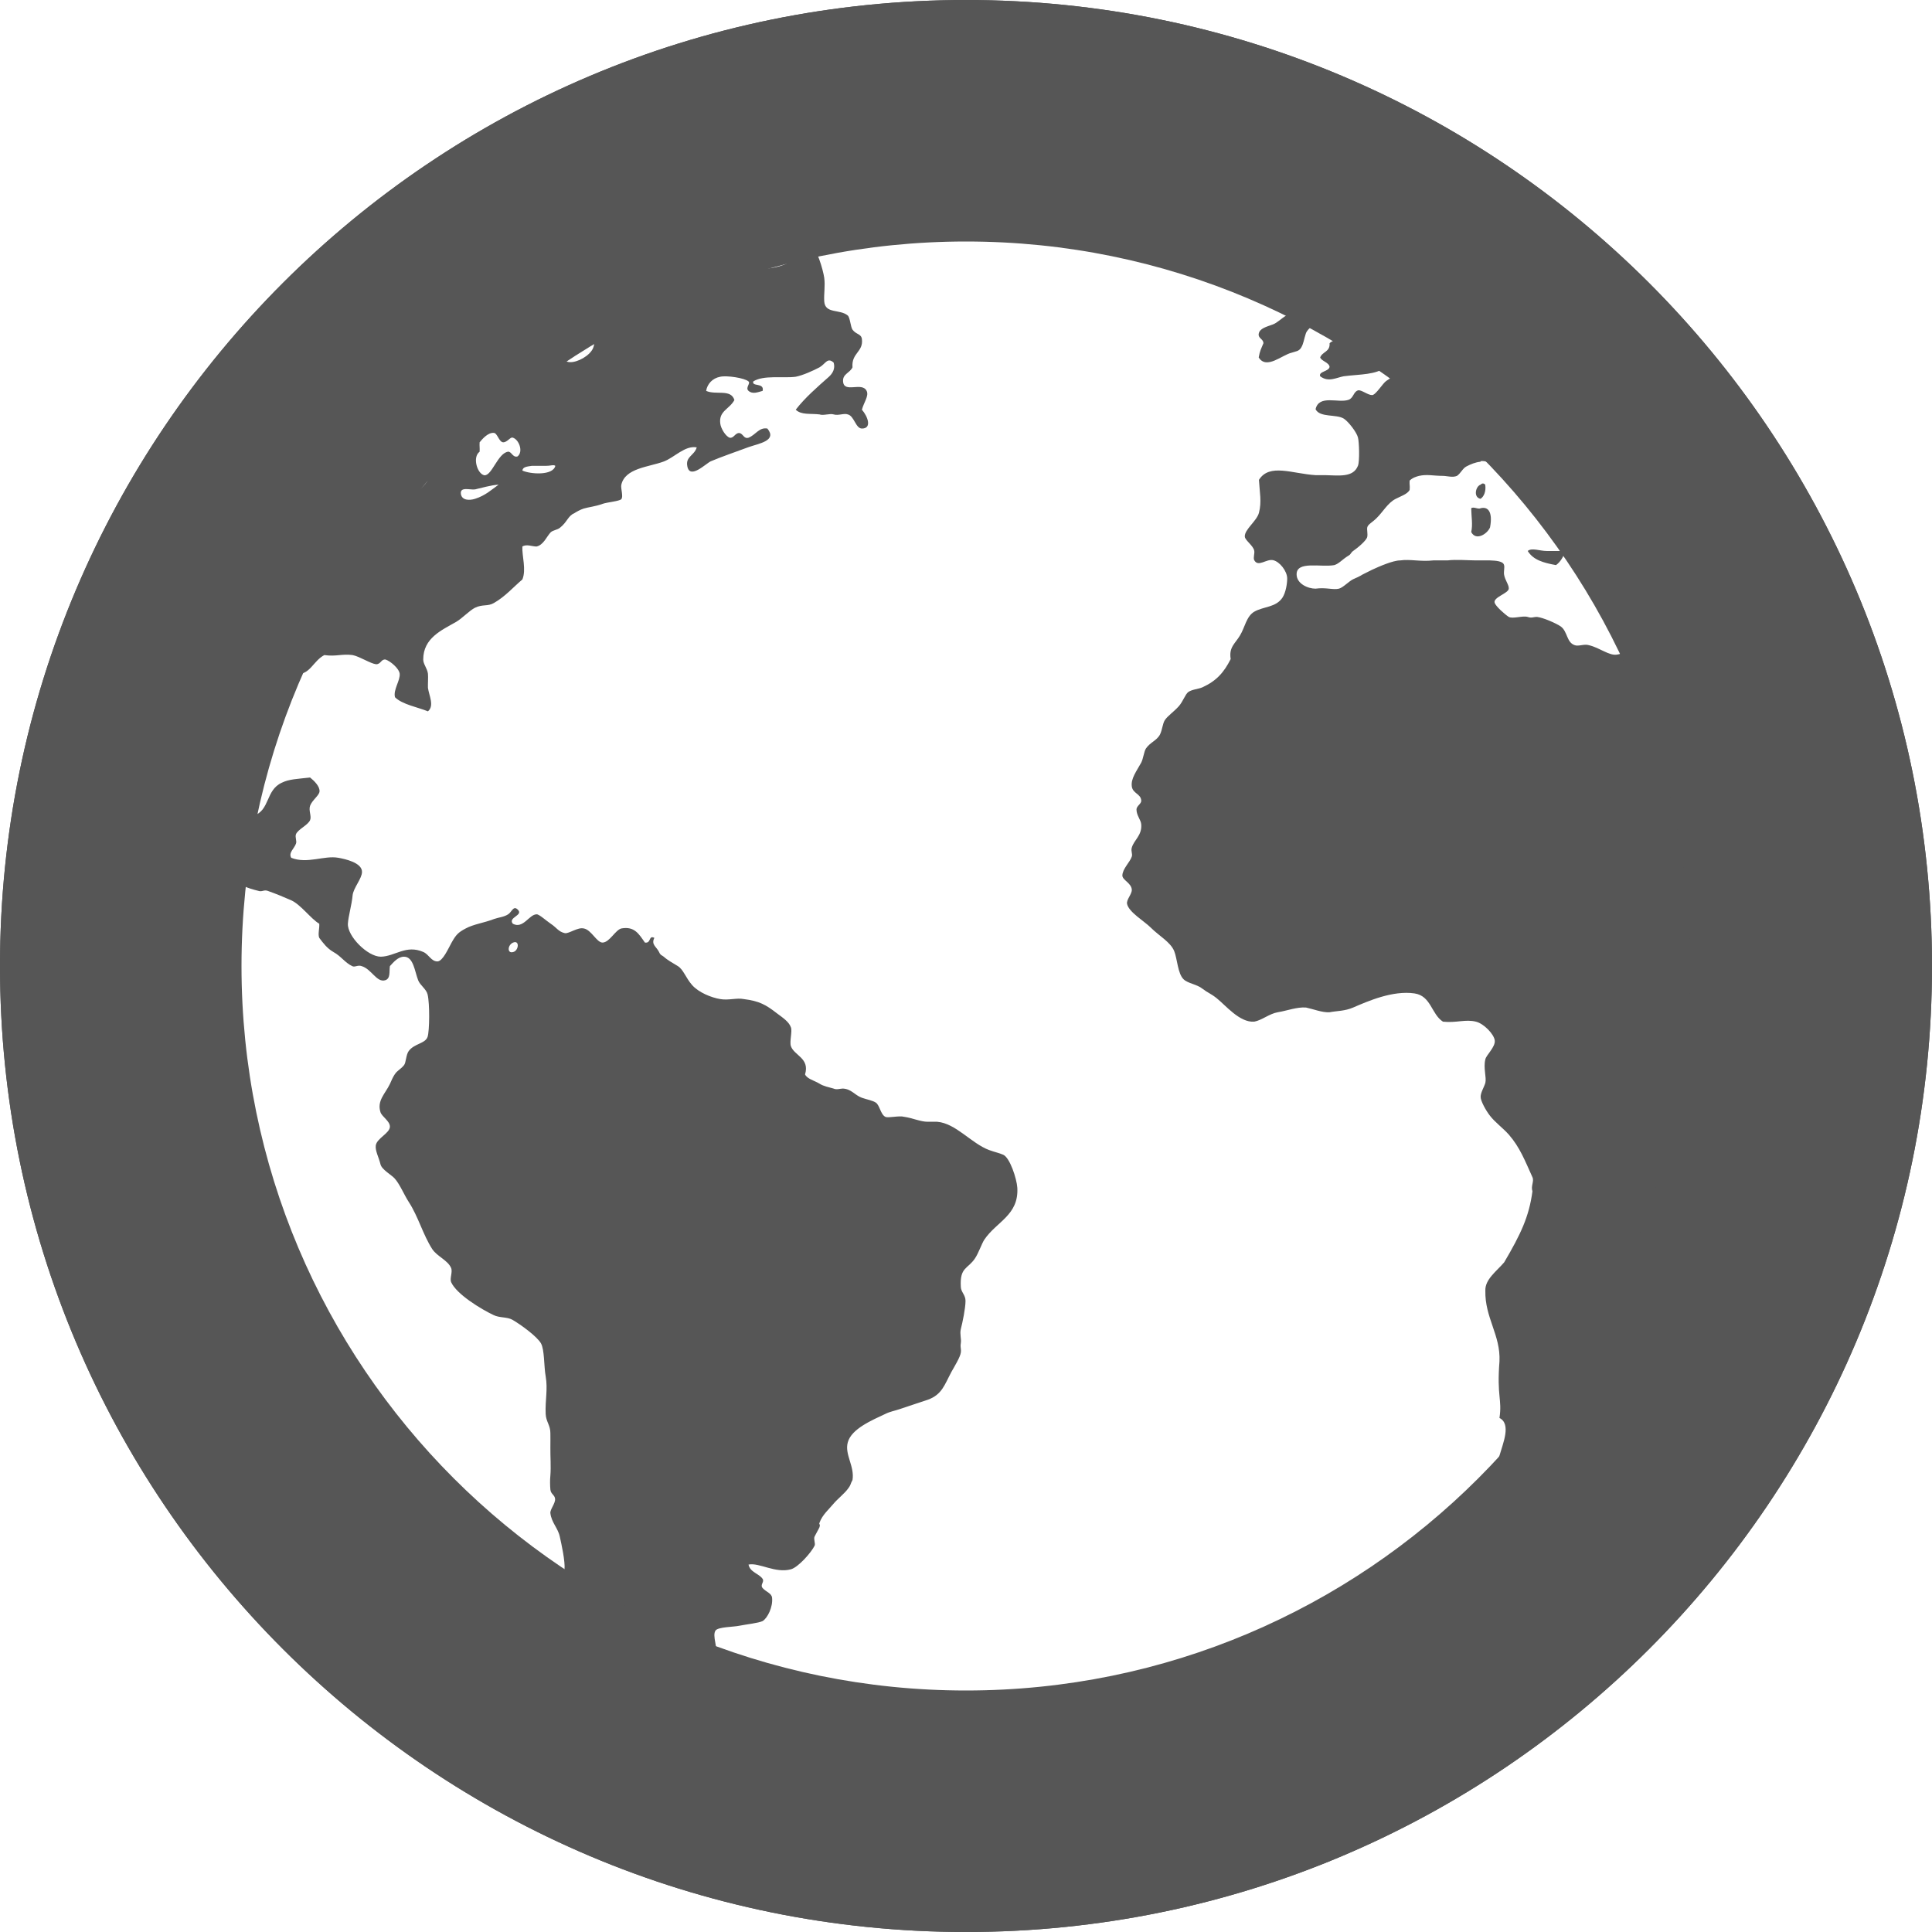
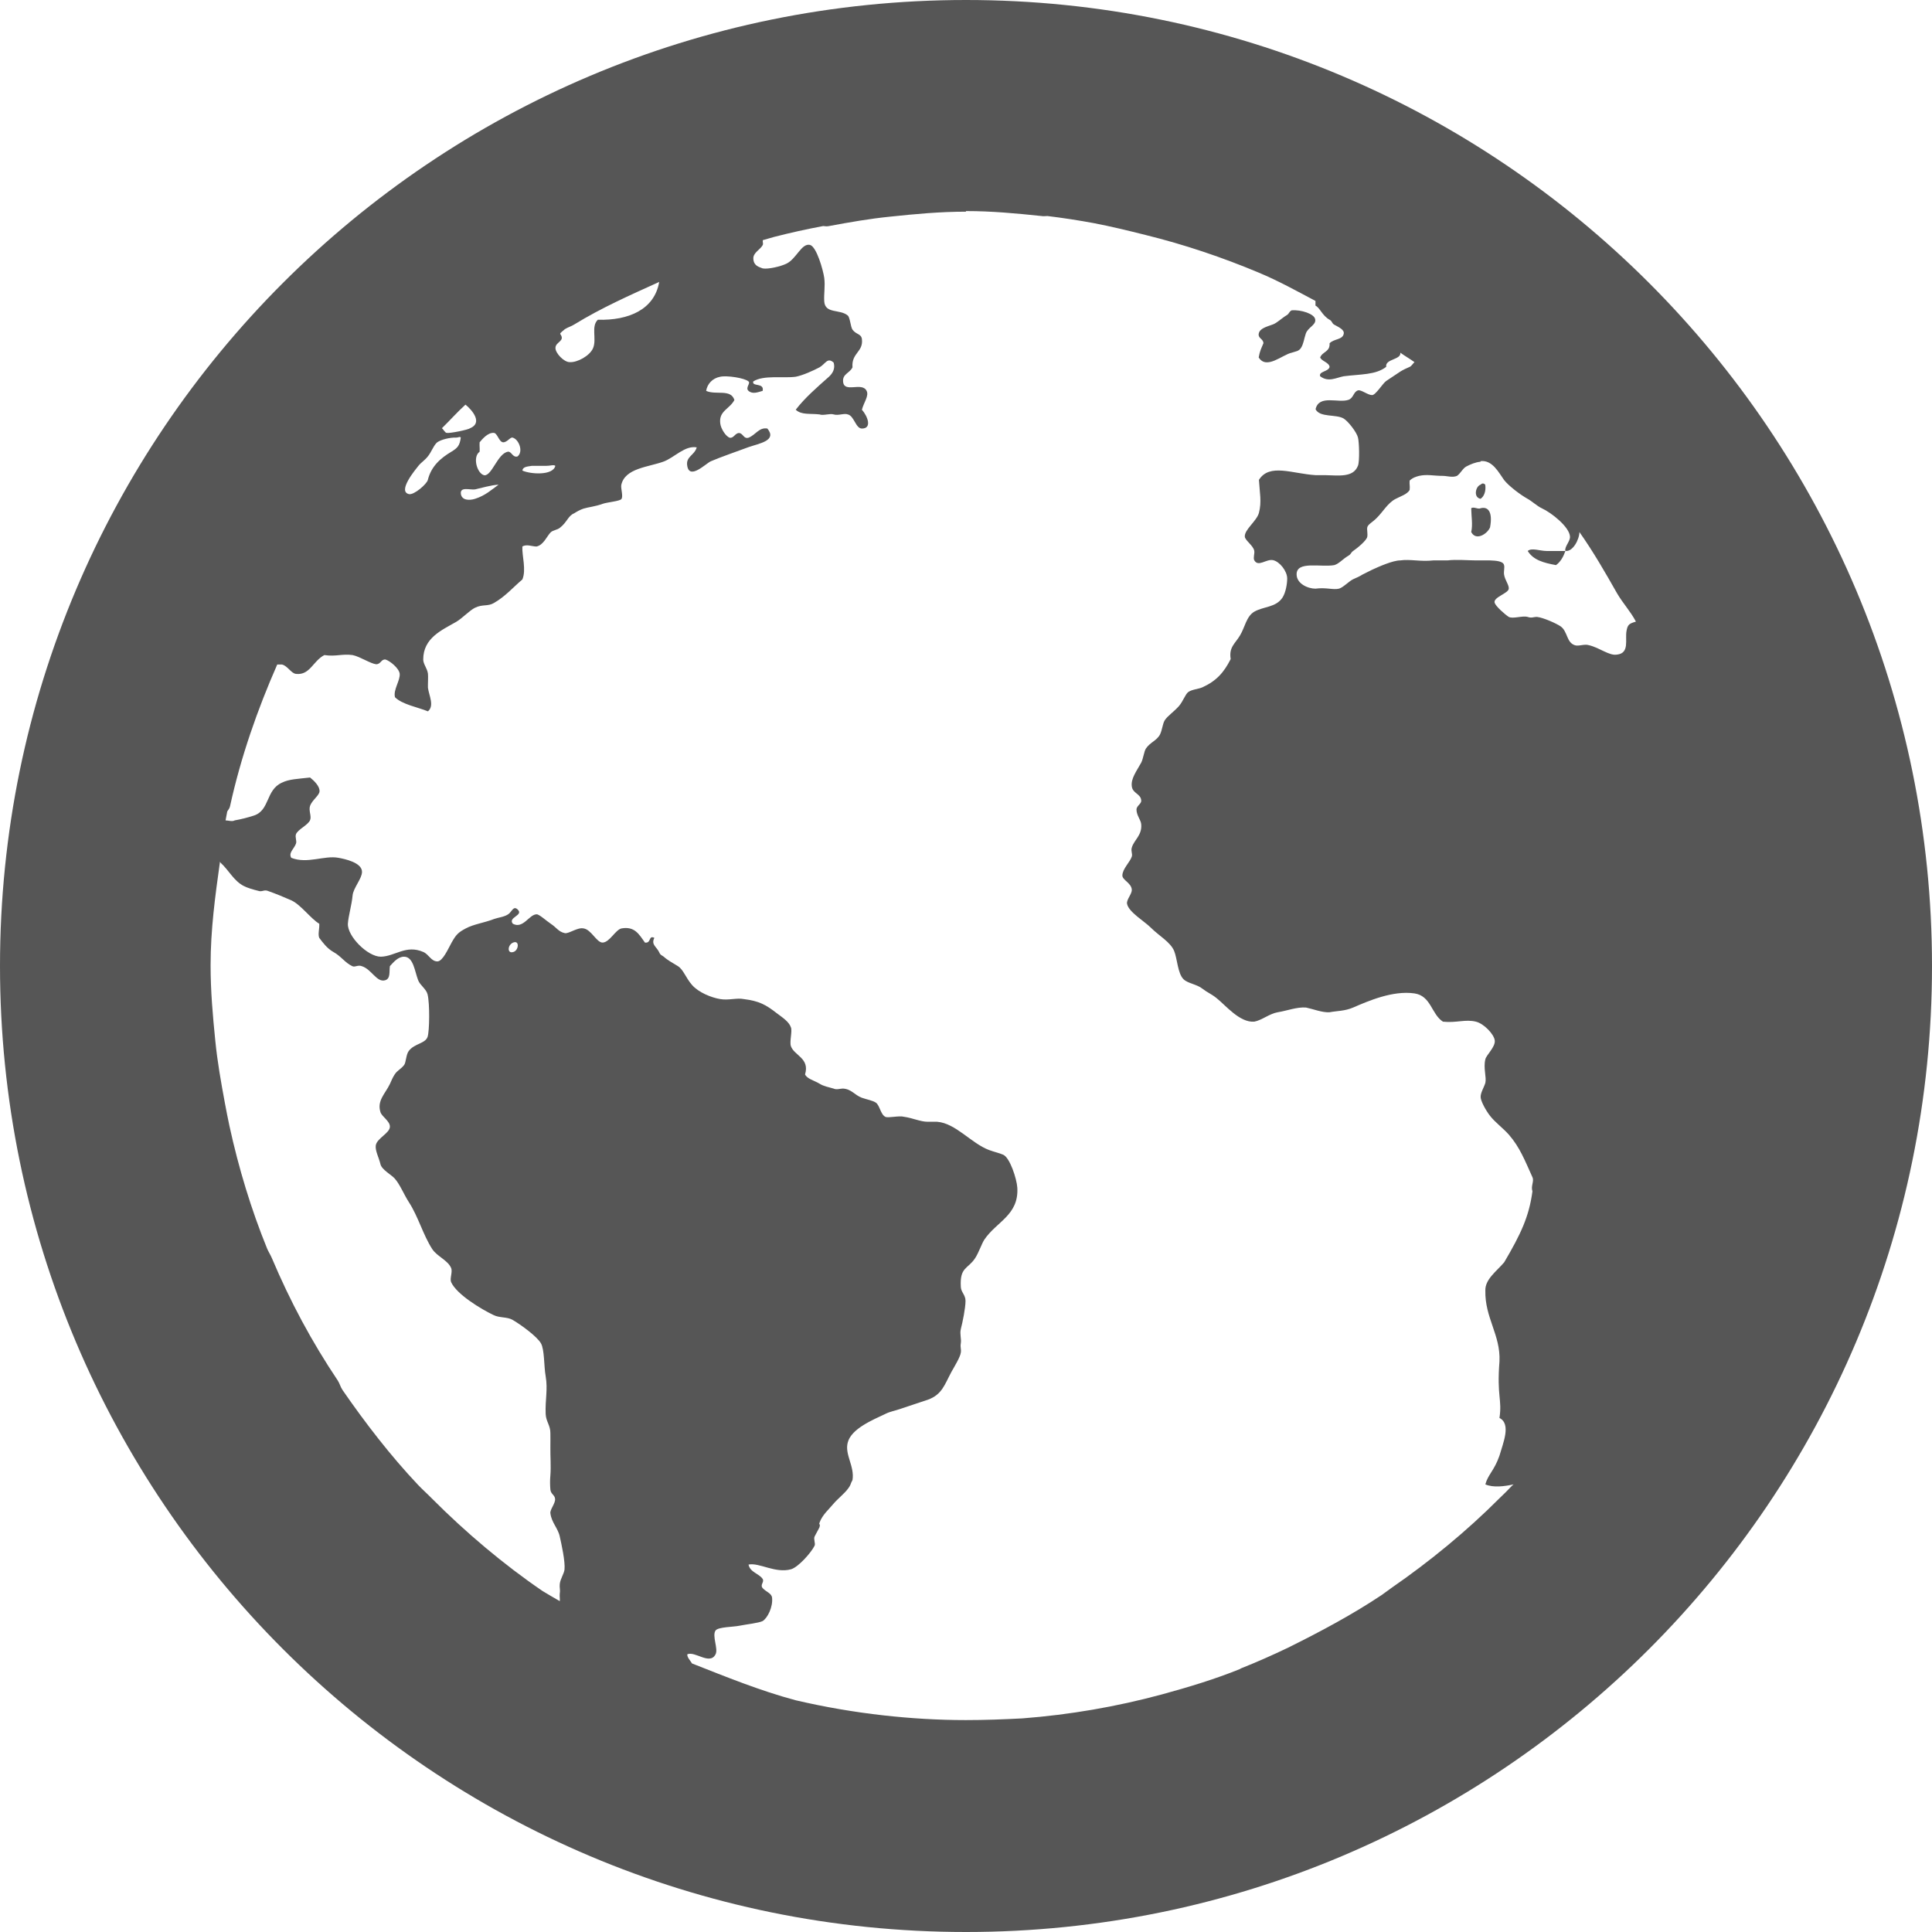
<svg xmlns="http://www.w3.org/2000/svg" width="16" height="16" version="1.1" viewBox="0 0 16 16">
  <defs>
    <style id="current-color-scheme" type="text/css">.ColorScheme-Text { color:#565656; } .ColorScheme-Highlight { color:#5294e2; }</style>
  </defs>
-   <path class="ColorScheme-Text" d="m8 0a8 8 0 0 0-8 8 8 8 0 0 0 8 8 8 8 0 0 0 8-8 8 8 0 0 0-8-8zm0 1.748c0.216 0 0.415 0.019 0.625 0.041 0.016 3e-3 0.032 8.756e-4 0.049 0a6.255 6.255 0 0 1 0.385 0.059c0.145 0.028 0.281 0.061 0.428 0.098 0.321 0.079 0.638 0.186 0.938 0.312 0.165 0.069 0.312 0.151 0.469 0.234 0 0.011 0.001 0.025 0 0.039 0.036 0.016 0.056 0.083 0.117 0.117 0.023 0.012 0.018 0.03 0.039 0.041 0.035 0.02 0.086 0.041 0.078 0.076-0.01 0.05-0.082 0.04-0.117 0.078 5e-3 0.072-0.059 0.068-0.078 0.117 0.011 0.031 0.073 0.041 0.078 0.078-0.006 0.04-0.093 0.037-0.078 0.078 0.068 0.052 0.132 0.012 0.195 0 0.14-0.018 0.265-0.01 0.352-0.078-0.011-0.067 0.125-0.057 0.117-0.117 0.036 0.026 0.081 0.052 0.117 0.078-0.014 0.013-0.024 0.032-0.039 0.039-0.028 0.012-0.054 0.024-0.078 0.039-0.035 0.023-0.077 0.052-0.117 0.078-0.029 0.02-0.087 0.117-0.117 0.117-0.036 0-0.091-0.047-0.117-0.039-0.038 0.012-0.036 0.063-0.078 0.078-0.083 0.03-0.245-0.046-0.273 0.078 0.035 0.071 0.172 0.039 0.234 0.078 0.039 0.025 0.107 0.114 0.117 0.156 0.01 0.035 0.015 0.197 0 0.234-0.039 0.1-0.158 0.08-0.273 0.078h-0.078c-0.193-0.012-0.382-0.1-0.469 0.039 0.006 0.106 0.024 0.181 0 0.273-0.018 0.068-0.121 0.139-0.117 0.197 0.001 0.03 0.071 0.075 0.078 0.117 0.005 0.023-0.01 0.057 0 0.078 0.033 0.061 0.099-0.012 0.156 0 0.055 0.012 0.117 0.091 0.117 0.152 0 0.044-0.012 0.116-0.039 0.158-0.055 0.083-0.156 0.072-0.234 0.117-0.065 0.038-0.078 0.131-0.117 0.195-0.041 0.07-0.094 0.097-0.078 0.197-0.056 0.111-0.118 0.181-0.234 0.234-0.034 0.015-0.086 0.017-0.117 0.039-0.025 0.018-0.043 0.077-0.078 0.117-0.044 0.049-0.093 0.08-0.117 0.117-0.018 0.029-0.02 0.077-0.039 0.117-0.027 0.052-0.082 0.065-0.117 0.117-0.016 0.025-0.022 0.084-0.039 0.117-0.04 0.072-0.086 0.132-0.078 0.195 0.006 0.06 0.074 0.062 0.078 0.117 0.004 0.03-0.04 0.044-0.039 0.078 0.001 0.048 0.035 0.082 0.039 0.119 0.009 0.093-0.061 0.132-0.078 0.195-0.009 0.03 0.008 0.05 0 0.074-0.015 0.046-0.077 0.101-0.078 0.156-0.001 0.038 0.074 0.062 0.078 0.117 0.003 0.037-0.047 0.084-0.039 0.119 0.014 0.068 0.143 0.143 0.195 0.195 0.071 0.071 0.164 0.12 0.195 0.195 0.026 0.064 0.029 0.187 0.078 0.234 0.036 0.035 0.11 0.041 0.156 0.078 0.044 0.034 0.071 0.041 0.117 0.078 0.076 0.06 0.191 0.204 0.312 0.195 0.064-0.012 0.125-0.066 0.195-0.078 0.075-0.012 0.159-0.045 0.234-0.039 0.058 0.012 0.135 0.043 0.195 0.039 0.063-0.012 0.125-0.009 0.195-0.039 0.125-0.054 0.328-0.143 0.508-0.117 0.138 0.02 0.14 0.173 0.236 0.234 0.11 0.012 0.186-0.022 0.273 0 0.066 0.016 0.15 0.104 0.156 0.156 0.006 0.054-0.072 0.122-0.078 0.156-0.018 0.072 0.011 0.149 0 0.195-0.011 0.037-0.04 0.081-0.039 0.117 0 0.033 0.044 0.113 0.078 0.156 0.041 0.053 0.106 0.1 0.156 0.156 0.091 0.105 0.132 0.213 0.195 0.352 0.016 0.035-0.015 0.072 0 0.117-0.028 0.21-0.097 0.355-0.234 0.588-0.064 0.075-0.159 0.141-0.156 0.234-5e-3 0.225 0.127 0.368 0.117 0.586-0.023 0.293 0.023 0.312 0 0.469 0.099 0.05 0.029 0.209 0 0.312-0.043 0.124-0.095 0.156-0.117 0.238 0.066 0.029 0.161 0.016 0.234 0a6.255 6.255 0 0 1-0.012 0.01c-0.034 0.036-0.07 0.072-0.105 0.105-0.268 0.269-0.577 0.523-0.891 0.74a6.255 6.255 0 0 1-0.084 0.061c-0.246 0.164-0.509 0.304-0.775 0.436a6.255 6.255 0 0 1-0.391 0.172 6.255 6.255 0 0 1-0.01 0.006c-0.208 0.084-0.424 0.149-0.643 0.209a6.255 6.255 0 0 1-1.158 0.199c-0.155 0.008-0.308 0.014-0.467 0.014-0.231 0-0.458-0.014-0.682-0.039a6.255 6.255 0 0 1-0.727-0.125c-0.296-0.079-0.579-0.195-0.859-0.305-0.012-0.021-0.042-0.051-0.039-0.076 0.065-0.028 0.187 0.093 0.234 0 0.024-0.045-0.031-0.153 0-0.197 0.022-0.03 0.149-0.029 0.195-0.039 0.066-0.013 0.158-0.022 0.195-0.039 0.041-0.026 0.086-0.117 0.078-0.193-0.004-0.038-0.049-0.048-0.078-0.08-0.024-0.028 0.016-0.05 0-0.076-0.03-0.045-0.105-0.055-0.117-0.119 0.09-0.018 0.221 0.075 0.352 0.039 0.061-0.018 0.167-0.138 0.195-0.195 0.009-0.018-0.01-0.054 0-0.076 0.011-0.023 0.037-0.067 0.041-0.078 0.009-0.034-0.008-0.015 0-0.037 0.023-0.065 0.08-0.113 0.117-0.158 0.029-0.035 0.091-0.085 0.117-0.121 0.03-0.039 0.019-0.039 0.039-0.074 0.019-0.114-0.067-0.212-0.039-0.312 0.03-0.113 0.204-0.185 0.312-0.236 0.037-0.019 0.086-0.028 0.117-0.039 0.075-0.026 0.164-0.054 0.234-0.078 0.118-0.043 0.138-0.124 0.195-0.23 0.028-0.05 0.073-0.123 0.078-0.16 0.005-0.033-0.006-0.039 0-0.078 0.006-0.036-0.01-0.075 0-0.117 0.014-0.053 0.039-0.174 0.039-0.234 0-0.05-0.038-0.072-0.039-0.117-0.009-0.163 0.057-0.145 0.117-0.234 0.03-0.044 0.057-0.125 0.078-0.156 0.101-0.15 0.286-0.202 0.273-0.43-0.005-0.075-0.062-0.25-0.117-0.273-0.031-0.014-0.071-0.022-0.117-0.039-0.147-0.055-0.276-0.222-0.43-0.234h-0.078c-0.06 0-0.128-0.032-0.195-0.041-0.043-0.012-0.131 0.012-0.156 0-0.039-0.019-0.047-0.096-0.078-0.117-0.025-0.018-0.078-0.027-0.117-0.041-0.061-0.023-0.085-0.072-0.156-0.076-0.023 0-0.053 0.012-0.078 0-0.039-0.012-0.081-0.018-0.117-0.041-0.045-0.027-0.1-0.038-0.119-0.076 0.041-0.135-0.09-0.156-0.117-0.234-0.013-0.037 0.013-0.124 0-0.156-0.016-0.046-0.066-0.079-0.117-0.117-0.09-0.07-0.145-0.101-0.273-0.117-0.057-0.012-0.127 0.012-0.195 0-0.073-0.012-0.179-0.054-0.234-0.117-0.053-0.061-0.071-0.127-0.117-0.156-0.044-0.027-0.087-0.05-0.117-0.078-0.014-0.012-0.027-0.01-0.039-0.039-0.023-0.046-0.067-0.061-0.039-0.117-0.05-0.025-0.024 0.047-0.078 0.039-0.049-0.069-0.085-0.137-0.195-0.117-0.05 0.012-0.098 0.116-0.156 0.117-0.049 0-0.093-0.107-0.156-0.117-0.049-0.012-0.123 0.045-0.156 0.039-0.054-0.012-0.068-0.046-0.117-0.078-0.036-0.024-0.097-0.08-0.117-0.078-0.062 0-0.111 0.124-0.197 0.078-0.043-0.054 0.091-0.068 0.041-0.117-0.037-0.037-0.05 0.021-0.08 0.039-0.035 0.023-0.078 0.025-0.117 0.039-0.086 0.033-0.167 0.042-0.234 0.078-0.063 0.033-0.081 0.053-0.117 0.117-0.029 0.052-0.073 0.154-0.117 0.156-0.053 0-0.07-0.057-0.117-0.078-0.144-0.063-0.233 0.036-0.352 0.039-0.11 0-0.278-0.17-0.273-0.273 0.004-0.064 0.032-0.156 0.039-0.234 0.006-0.063 0.077-0.138 0.078-0.195 0.001-0.078-0.145-0.108-0.195-0.117-0.118-0.022-0.257 0.053-0.391 0-0.025-0.042 0.024-0.075 0.039-0.117 0.009-0.023-0.009-0.052 0-0.078 0.015-0.04 0.099-0.075 0.117-0.117 0.014-0.033-0.014-0.078 0-0.119 0.016-0.045 0.074-0.084 0.078-0.117 0.005-0.042-0.044-0.09-0.078-0.117-0.104 0.012-0.174 0.013-0.234 0.043-0.135 0.061-0.098 0.231-0.234 0.273-0.046 0.015-0.104 0.03-0.156 0.039-0.022 0.012-0.051 7.506e-4 -0.076 0a6.255 6.255 0 0 1 0.014-0.074c0.009-0.014 0.02-0.027 0.023-0.043 0.089-0.407 0.227-0.801 0.391-1.174h0.039c0.048 0.012 0.076 0.074 0.117 0.078 0.115 0.012 0.139-0.106 0.234-0.156 0.098 0.014 0.146-0.012 0.234 0 0.06 0.012 0.148 0.071 0.195 0.076 0.04 0 0.041-0.044 0.078-0.039 0.038 0.012 0.111 0.072 0.117 0.117 0.006 0.056-0.055 0.133-0.039 0.195 0.059 0.06 0.19 0.083 0.273 0.117 0.055-0.046 0.009-0.13 0-0.195-0.001-0.029 0.003-0.091 0-0.117-0.006-0.045-0.039-0.079-0.039-0.117 0-0.179 0.153-0.243 0.273-0.312 0.051-0.03 0.111-0.095 0.156-0.117 0.064-0.031 0.104-0.009 0.156-0.039 0.095-0.054 0.163-0.134 0.236-0.195 0.034-0.082-0.004-0.194 0-0.273 0.034-0.022 0.081 0 0.117 0 0.058-0.012 0.085-0.084 0.117-0.117 0.019-0.019 0.056-0.02 0.078-0.039 0.058-0.045 0.067-0.099 0.117-0.119 0.018-0.012 0.05-0.03 0.078-0.039 0.038-0.012 0.096-0.017 0.156-0.039 0.039-0.014 0.141-0.022 0.156-0.039 0.019-0.019-0.005-0.088 0-0.117 0.03-0.141 0.225-0.148 0.352-0.195 0.088-0.033 0.176-0.135 0.273-0.117-0.019 0.068-0.094 0.075-0.078 0.156 0.021 0.114 0.155-0.024 0.195-0.041 0.076-0.033 0.212-0.08 0.312-0.117 0.088-0.031 0.239-0.053 0.156-0.154-0.069-0.012-0.096 0.052-0.156 0.076-0.041 0.012-0.043-0.035-0.078-0.039-0.034 0-0.044 0.045-0.078 0.039-0.034-0.012-0.073-0.076-0.078-0.117-0.014-0.105 0.075-0.118 0.117-0.195-0.029-0.095-0.154-0.039-0.234-0.076 0.009-0.056 0.051-0.105 0.117-0.117 0.054-0.012 0.202 0.01 0.234 0.039 0.019 0.016-0.029 0.052 0 0.078 0.033 0.029 0.075 0.012 0.117 0 0.015-0.071-0.091-0.032-0.078-0.078 0.085-0.055 0.248-0.025 0.352-0.039 0.06-0.012 0.144-0.05 0.197-0.078 0.05-0.029 0.065-0.086 0.117-0.039 0.015 0.052-0.01 0.09-0.039 0.117-0.096 0.085-0.2 0.175-0.275 0.273 0.046 0.045 0.12 0.03 0.197 0.039 0.03 0.012 0.086-0.01 0.117 0 0.038 0.012 0.087-0.012 0.117 0 0.053 0.012 0.065 0.117 0.117 0.117 0.085 0 0.049-0.1 0-0.156 0.015-0.059 0.06-0.115 0.039-0.156-0.039-0.078-0.188 0.023-0.195-0.078-0.005-0.063 0.056-0.069 0.078-0.117-0.01-0.12 0.091-0.126 0.078-0.234-0.006-0.045-0.047-0.036-0.078-0.078-0.016-0.023-0.02-0.1-0.039-0.117-0.065-0.055-0.188-0.012-0.195-0.117-0.004-0.063 0.009-0.128 0-0.195-0.009-0.064-0.064-0.261-0.119-0.273-0.07-0.015-0.112 0.117-0.195 0.156-0.045 0.022-0.149 0.047-0.195 0.039-0.03-0.012-0.074-0.02-0.078-0.078-5e-3 -0.053 0.059-0.077 0.078-0.117 5e-3 -0.01-0.002-0.025 0-0.039 0.031-0.009 0.063-0.018 0.094-0.027a6.255 6.255 0 0 1 0.406-0.09c0.017 0.002 0.033 0.004 0.049 0 0.167-0.031 0.336-0.061 0.508-0.078 0.208-0.022 0.411-0.041 0.625-0.041zm-2.541 0.588c-0.04 0.228-0.253 0.319-0.508 0.312-0.058 0.055-0.008 0.158-0.039 0.234-0.026 0.064-0.132 0.122-0.195 0.117-0.046 0-0.117-0.073-0.117-0.117 0-0.053 0.085-0.055 0.039-0.117 0.002-0.012 0.026-0.026 0.039-0.039 0.025-0.016 0.053-0.023 0.078-0.039 0.227-0.139 0.458-0.241 0.703-0.352zm5.238 0.234c-0.023 0.012-0.019 0.026-0.039 0.039-0.048 0.029-0.081 0.065-0.117 0.078-0.051 0.019-0.11 0.032-0.117 0.078-0.006 0.038 0.04 0.042 0.039 0.078-0.019 0.046-0.029 0.061-0.039 0.117 0.064 0.104 0.195-0.022 0.273-0.039 0.035-0.012 0.059-0.011 0.078-0.041 0.021-0.034 0.023-0.069 0.039-0.117 0.018-0.053 0.086-0.071 0.078-0.117-0.004-0.046-0.118-0.083-0.195-0.076zm-6.842 0.781c0.059 0.048 0.143 0.151 0.039 0.195-0.013 0.012-0.165 0.044-0.195 0.039-0.012 0-0.028-0.03-0.039-0.039 0.065-0.063 0.128-0.135 0.195-0.195zm0.234 0.234c0.03 0 0.043 0.076 0.078 0.078 0.034 0 0.058-0.044 0.078-0.039 0.053 0.014 0.091 0.117 0.041 0.156-0.041 0.012-0.05-0.044-0.08-0.039-0.085 0.015-0.132 0.2-0.195 0.195-0.06-0.012-0.1-0.152-0.039-0.195 0.002-0.038-0.002-0.04 0-0.078 0.019-0.023 0.067-0.082 0.117-0.078zm-0.289 0.035c0.007-0.002 0.012-0.002 0.016 0.004-0.009 0.067-0.027 0.086-0.078 0.117-0.089 0.053-0.167 0.12-0.195 0.234-0.009 0.034-0.114 0.126-0.156 0.117-0.099-0.022 0.056-0.206 0.078-0.234 0.025-0.031 0.049-0.042 0.078-0.078 0.029-0.035 0.051-0.097 0.078-0.117 0.03-0.022 0.104-0.041 0.156-0.039 0.009 0 0.017-0.002 0.023-0.004zm8.461 0.199c0.099-0.012 0.152 0.097 0.195 0.156 0.038 0.049 0.134 0.122 0.195 0.156 0.035 0.019 0.08 0.061 0.117 0.078 0.081 0.037 0.231 0.156 0.234 0.236 0.001 0.04-0.045 0.08-0.039 0.117 0.061 0.012 0.117-0.095 0.117-0.156 0.115 0.163 0.214 0.335 0.312 0.508 0.048 0.082 0.112 0.15 0.156 0.234-0.056 0.016-0.069 0.025-0.078 0.078-0.013 0.07 0.027 0.183-0.078 0.195-0.065 0.012-0.143-0.057-0.234-0.078-0.038-0.012-0.087 0.012-0.117 0-0.069-0.023-0.058-0.115-0.117-0.156-0.035-0.024-0.142-0.072-0.195-0.078-0.034 0-0.043 0.012-0.078 0-0.043-0.012-0.121 0.018-0.156 0-0.034-0.022-0.108-0.088-0.117-0.117-0.014-0.046 0.115-0.078 0.117-0.117 0.003-0.03-0.032-0.071-0.039-0.117-0.004-0.027 0.006-0.059 0-0.078-0.007-0.033-0.066-0.037-0.117-0.039h-0.117c-0.055 0-0.167-0.009-0.234 0h-0.117c-0.109 0.012-0.19-0.012-0.275 0-0.061 0-0.178 0.052-0.234 0.078-0.029 0.014-0.041 0.02-0.078 0.039-0.018 0.012-0.054 0.029-0.078 0.039-0.034 0.016-0.083 0.069-0.117 0.078-0.049 0.012-0.106-0.012-0.195 0-0.063 0-0.155-0.041-0.156-0.117-0.003-0.116 0.202-0.058 0.312-0.078 0.04-0.012 0.067-0.048 0.117-0.078 0.024-0.014 0.018-0.024 0.039-0.039 0.038-0.026 0.111-0.087 0.117-0.117 5e-3 -0.027-0.004-0.058 0-0.078 5e-3 -0.026 0.044-0.043 0.078-0.078 0.053-0.052 0.091-0.124 0.156-0.158 0.044-0.023 0.097-0.039 0.117-0.074 0.004-0.04-0.003-0.041 0-0.078 0.026-0.025 0.056-0.033 0.078-0.039 0.068-0.015 0.118 0 0.197 0 0.034 0 0.081 0.016 0.117 0 0.03-0.02 0.048-0.063 0.078-0.078 0.034-0.018 0.077-0.036 0.117-0.039v-0.004zm0.703 0.744h-0.156c-0.055 0-0.124-0.029-0.156 0 0.046 0.075 0.131 0.098 0.234 0.117 0.038-0.027 0.061-0.069 0.078-0.117zm-8.398-0.709c0.014-0.002 0.027-0.002 0.033 0.004-0.02 0.083-0.208 0.069-0.273 0.039 0.004-0.031 0.038-0.033 0.078-0.039h0.117c0.016 0 0.031-0.002 0.045-0.004zm7.713 0.15c-0.006 7.193e-4 -0.011 0.004-0.018 0.01-0.041 0.014-0.061 0.105 0 0.117 0.029-0.018 0.047-0.064 0.039-0.117-0.008-0.009-0.015-0.01-0.021-0.01zm-8.15 0.01c-0.055 0.039-0.109 0.09-0.195 0.117-0.048 0.015-0.108 0.013-0.117-0.039-0.01-0.065 0.075-0.033 0.117-0.039 0.055-0.012 0.132-0.036 0.195-0.039zm8.055 0.195c0.001 0.07 0.014 0.136 0 0.197 0.04 0.078 0.136 0.013 0.156-0.039 0.024-0.13-0.018-0.174-0.078-0.158-0.02 0.012-0.057-0.016-0.078 0zm-10.359 2.934c0.071 0.064 0.111 0.153 0.195 0.195 0.031 0.016 0.077 0.029 0.117 0.039 0.033 0.012 0.047-0.01 0.078 0 0.066 0.023 0.143 0.055 0.195 0.078 0.08 0.035 0.165 0.155 0.234 0.195 0.003 0.04-0.013 0.087 0 0.117 0.033 0.044 0.065 0.087 0.117 0.117 0.064 0.035 0.096 0.089 0.156 0.117 0.021 0.012 0.046-0.012 0.078 0 0.083 0.025 0.124 0.138 0.195 0.117 0.046-0.014 0.032-0.072 0.039-0.117 0.031-0.034 0.068-0.078 0.117-0.078 0.078 0 0.088 0.12 0.117 0.195 0.016 0.042 0.067 0.072 0.078 0.117 0.019 0.078 0.016 0.305 0 0.352-0.02 0.057-0.109 0.054-0.156 0.117-0.023 0.03-0.022 0.096-0.039 0.117-0.03 0.037-0.056 0.043-0.078 0.078-0.013 0.019-0.028 0.052-0.039 0.078-0.038 0.08-0.109 0.138-0.078 0.234 0.013 0.038 0.078 0.073 0.078 0.119 0 0.055-0.108 0.096-0.117 0.156-0.006 0.044 0.025 0.098 0.039 0.156 0.01 0.044 0.091 0.088 0.117 0.117 0.044 0.049 0.077 0.133 0.117 0.195 0.079 0.121 0.118 0.272 0.195 0.391 0.041 0.061 0.129 0.092 0.156 0.156 0.014 0.033-0.013 0.087 0 0.117 0.045 0.101 0.25 0.225 0.352 0.273 0.048 0.024 0.112 0.014 0.156 0.039 0.066 0.038 0.203 0.137 0.236 0.195 0.03 0.053 0.024 0.19 0.039 0.273 0.019 0.11-0.005 0.194 0 0.312 0.003 0.064 0.039 0.093 0.039 0.158 0 0.023 0.001 0.095 0 0.119-0.001 0.078 0.006 0.154 0 0.232-0.004 0.043-0.003 0.081 0 0.117 0.004 0.039 0.037 0.044 0.039 0.078 0.003 0.036-0.043 0.088-0.039 0.117 0.009 0.079 0.063 0.123 0.078 0.195 0.013 0.058 0.046 0.205 0.039 0.273-0.005 0.036-0.034 0.076-0.039 0.117-0.004 0.033 0.005 0.048 0 0.078-0.003 0.025 0.002 0.046 0 0.066a6.255 6.255 0 0 1-0.143-0.084c-0.324-0.221-0.638-0.487-0.914-0.764-0.038-0.039-0.08-0.076-0.117-0.115-0.226-0.239-0.438-0.514-0.625-0.785-0.017-0.024-0.023-0.053-0.039-0.078-0.217-0.324-0.393-0.652-0.547-1.016-0.011-0.026-0.028-0.052-0.039-0.078-0.132-0.324-0.236-0.667-0.312-1.016-0.014-0.066-0.027-0.131-0.039-0.197-0.031-0.167-0.061-0.336-0.078-0.508-0.021-0.21-0.039-0.409-0.039-0.625 0-0.297 0.038-0.573 0.078-0.859zm2.422 0.664c0.06-0.027 0.049 0.07 0 0.078-0.046 0.012-0.045-0.056 0-0.078z" fill="currentColor" stroke-width="1.251" />
-   <path d="m8 0a8 8 0 0 0-8 8 8 8 0 0 0 8 8 8 8 0 0 0 8-8 8 8 0 0 0-8-8zm0 2a6 6 0 0 1 6 6 6 6 0 0 1-6 6 6 6 0 0 1-6-6 6 6 0 0 1 6-6z" fill="#565656" fill-rule="evenodd" stop-color="#000000" stroke-linecap="round" stroke-width="2" style="paint-order:stroke fill markers" />
+   <path class="ColorScheme-Text" d="m8 0a8 8 0 0 0-8 8 8 8 0 0 0 8 8 8 8 0 0 0 8-8 8 8 0 0 0-8-8zm0 1.748c0.216 0 0.415 0.019 0.625 0.041 0.016 3e-3 0.032 8.756e-4 0.049 0a6.255 6.255 0 0 1 0.385 0.059c0.145 0.028 0.281 0.061 0.428 0.098 0.321 0.079 0.638 0.186 0.938 0.312 0.165 0.069 0.312 0.151 0.469 0.234 0 0.011 0.001 0.025 0 0.039 0.036 0.016 0.056 0.083 0.117 0.117 0.023 0.012 0.018 0.03 0.039 0.041 0.035 0.02 0.086 0.041 0.078 0.076-0.01 0.05-0.082 0.04-0.117 0.078 5e-3 0.072-0.059 0.068-0.078 0.117 0.011 0.031 0.073 0.041 0.078 0.078-0.006 0.04-0.093 0.037-0.078 0.078 0.068 0.052 0.132 0.012 0.195 0 0.14-0.018 0.265-0.01 0.352-0.078-0.011-0.067 0.125-0.057 0.117-0.117 0.036 0.026 0.081 0.052 0.117 0.078-0.014 0.013-0.024 0.032-0.039 0.039-0.028 0.012-0.054 0.024-0.078 0.039-0.035 0.023-0.077 0.052-0.117 0.078-0.029 0.02-0.087 0.117-0.117 0.117-0.036 0-0.091-0.047-0.117-0.039-0.038 0.012-0.036 0.063-0.078 0.078-0.083 0.03-0.245-0.046-0.273 0.078 0.035 0.071 0.172 0.039 0.234 0.078 0.039 0.025 0.107 0.114 0.117 0.156 0.01 0.035 0.015 0.197 0 0.234-0.039 0.1-0.158 0.08-0.273 0.078h-0.078c-0.193-0.012-0.382-0.1-0.469 0.039 0.006 0.106 0.024 0.181 0 0.273-0.018 0.068-0.121 0.139-0.117 0.197 0.001 0.03 0.071 0.075 0.078 0.117 0.005 0.023-0.01 0.057 0 0.078 0.033 0.061 0.099-0.012 0.156 0 0.055 0.012 0.117 0.091 0.117 0.152 0 0.044-0.012 0.116-0.039 0.158-0.055 0.083-0.156 0.072-0.234 0.117-0.065 0.038-0.078 0.131-0.117 0.195-0.041 0.07-0.094 0.097-0.078 0.197-0.056 0.111-0.118 0.181-0.234 0.234-0.034 0.015-0.086 0.017-0.117 0.039-0.025 0.018-0.043 0.077-0.078 0.117-0.044 0.049-0.093 0.08-0.117 0.117-0.018 0.029-0.02 0.077-0.039 0.117-0.027 0.052-0.082 0.065-0.117 0.117-0.016 0.025-0.022 0.084-0.039 0.117-0.04 0.072-0.086 0.132-0.078 0.195 0.006 0.06 0.074 0.062 0.078 0.117 0.004 0.03-0.04 0.044-0.039 0.078 0.001 0.048 0.035 0.082 0.039 0.119 0.009 0.093-0.061 0.132-0.078 0.195-0.009 0.03 0.008 0.05 0 0.074-0.015 0.046-0.077 0.101-0.078 0.156-0.001 0.038 0.074 0.062 0.078 0.117 0.003 0.037-0.047 0.084-0.039 0.119 0.014 0.068 0.143 0.143 0.195 0.195 0.071 0.071 0.164 0.12 0.195 0.195 0.026 0.064 0.029 0.187 0.078 0.234 0.036 0.035 0.11 0.041 0.156 0.078 0.044 0.034 0.071 0.041 0.117 0.078 0.076 0.06 0.191 0.204 0.312 0.195 0.064-0.012 0.125-0.066 0.195-0.078 0.075-0.012 0.159-0.045 0.234-0.039 0.058 0.012 0.135 0.043 0.195 0.039 0.063-0.012 0.125-0.009 0.195-0.039 0.125-0.054 0.328-0.143 0.508-0.117 0.138 0.02 0.14 0.173 0.236 0.234 0.11 0.012 0.186-0.022 0.273 0 0.066 0.016 0.15 0.104 0.156 0.156 0.006 0.054-0.072 0.122-0.078 0.156-0.018 0.072 0.011 0.149 0 0.195-0.011 0.037-0.04 0.081-0.039 0.117 0 0.033 0.044 0.113 0.078 0.156 0.041 0.053 0.106 0.1 0.156 0.156 0.091 0.105 0.132 0.213 0.195 0.352 0.016 0.035-0.015 0.072 0 0.117-0.028 0.21-0.097 0.355-0.234 0.588-0.064 0.075-0.159 0.141-0.156 0.234-5e-3 0.225 0.127 0.368 0.117 0.586-0.023 0.293 0.023 0.312 0 0.469 0.099 0.05 0.029 0.209 0 0.312-0.043 0.124-0.095 0.156-0.117 0.238 0.066 0.029 0.161 0.016 0.234 0a6.255 6.255 0 0 1-0.012 0.01c-0.034 0.036-0.07 0.072-0.105 0.105-0.268 0.269-0.577 0.523-0.891 0.74a6.255 6.255 0 0 1-0.084 0.061c-0.246 0.164-0.509 0.304-0.775 0.436a6.255 6.255 0 0 1-0.391 0.172 6.255 6.255 0 0 1-0.01 0.006c-0.208 0.084-0.424 0.149-0.643 0.209a6.255 6.255 0 0 1-1.158 0.199c-0.155 0.008-0.308 0.014-0.467 0.014-0.231 0-0.458-0.014-0.682-0.039a6.255 6.255 0 0 1-0.727-0.125c-0.296-0.079-0.579-0.195-0.859-0.305-0.012-0.021-0.042-0.051-0.039-0.076 0.065-0.028 0.187 0.093 0.234 0 0.024-0.045-0.031-0.153 0-0.197 0.022-0.03 0.149-0.029 0.195-0.039 0.066-0.013 0.158-0.022 0.195-0.039 0.041-0.026 0.086-0.117 0.078-0.193-0.004-0.038-0.049-0.048-0.078-0.08-0.024-0.028 0.016-0.05 0-0.076-0.03-0.045-0.105-0.055-0.117-0.119 0.09-0.018 0.221 0.075 0.352 0.039 0.061-0.018 0.167-0.138 0.195-0.195 0.009-0.018-0.01-0.054 0-0.076 0.011-0.023 0.037-0.067 0.041-0.078 0.009-0.034-0.008-0.015 0-0.037 0.023-0.065 0.08-0.113 0.117-0.158 0.029-0.035 0.091-0.085 0.117-0.121 0.03-0.039 0.019-0.039 0.039-0.074 0.019-0.114-0.067-0.212-0.039-0.312 0.03-0.113 0.204-0.185 0.312-0.236 0.037-0.019 0.086-0.028 0.117-0.039 0.075-0.026 0.164-0.054 0.234-0.078 0.118-0.043 0.138-0.124 0.195-0.23 0.028-0.05 0.073-0.123 0.078-0.16 0.005-0.033-0.006-0.039 0-0.078 0.006-0.036-0.01-0.075 0-0.117 0.014-0.053 0.039-0.174 0.039-0.234 0-0.05-0.038-0.072-0.039-0.117-0.009-0.163 0.057-0.145 0.117-0.234 0.03-0.044 0.057-0.125 0.078-0.156 0.101-0.15 0.286-0.202 0.273-0.43-0.005-0.075-0.062-0.25-0.117-0.273-0.031-0.014-0.071-0.022-0.117-0.039-0.147-0.055-0.276-0.222-0.43-0.234h-0.078c-0.06 0-0.128-0.032-0.195-0.041-0.043-0.012-0.131 0.012-0.156 0-0.039-0.019-0.047-0.096-0.078-0.117-0.025-0.018-0.078-0.027-0.117-0.041-0.061-0.023-0.085-0.072-0.156-0.076-0.023 0-0.053 0.012-0.078 0-0.039-0.012-0.081-0.018-0.117-0.041-0.045-0.027-0.1-0.038-0.119-0.076 0.041-0.135-0.09-0.156-0.117-0.234-0.013-0.037 0.013-0.124 0-0.156-0.016-0.046-0.066-0.079-0.117-0.117-0.09-0.07-0.145-0.101-0.273-0.117-0.057-0.012-0.127 0.012-0.195 0-0.073-0.012-0.179-0.054-0.234-0.117-0.053-0.061-0.071-0.127-0.117-0.156-0.044-0.027-0.087-0.05-0.117-0.078-0.014-0.012-0.027-0.01-0.039-0.039-0.023-0.046-0.067-0.061-0.039-0.117-0.05-0.025-0.024 0.047-0.078 0.039-0.049-0.069-0.085-0.137-0.195-0.117-0.05 0.012-0.098 0.116-0.156 0.117-0.049 0-0.093-0.107-0.156-0.117-0.049-0.012-0.123 0.045-0.156 0.039-0.054-0.012-0.068-0.046-0.117-0.078-0.036-0.024-0.097-0.08-0.117-0.078-0.062 0-0.111 0.124-0.197 0.078-0.043-0.054 0.091-0.068 0.041-0.117-0.037-0.037-0.05 0.021-0.08 0.039-0.035 0.023-0.078 0.025-0.117 0.039-0.086 0.033-0.167 0.042-0.234 0.078-0.063 0.033-0.081 0.053-0.117 0.117-0.029 0.052-0.073 0.154-0.117 0.156-0.053 0-0.07-0.057-0.117-0.078-0.144-0.063-0.233 0.036-0.352 0.039-0.11 0-0.278-0.17-0.273-0.273 0.004-0.064 0.032-0.156 0.039-0.234 0.006-0.063 0.077-0.138 0.078-0.195 0.001-0.078-0.145-0.108-0.195-0.117-0.118-0.022-0.257 0.053-0.391 0-0.025-0.042 0.024-0.075 0.039-0.117 0.009-0.023-0.009-0.052 0-0.078 0.015-0.04 0.099-0.075 0.117-0.117 0.014-0.033-0.014-0.078 0-0.119 0.016-0.045 0.074-0.084 0.078-0.117 0.005-0.042-0.044-0.09-0.078-0.117-0.104 0.012-0.174 0.013-0.234 0.043-0.135 0.061-0.098 0.231-0.234 0.273-0.046 0.015-0.104 0.03-0.156 0.039-0.022 0.012-0.051 7.506e-4 -0.076 0a6.255 6.255 0 0 1 0.014-0.074c0.009-0.014 0.02-0.027 0.023-0.043 0.089-0.407 0.227-0.801 0.391-1.174h0.039c0.048 0.012 0.076 0.074 0.117 0.078 0.115 0.012 0.139-0.106 0.234-0.156 0.098 0.014 0.146-0.012 0.234 0 0.06 0.012 0.148 0.071 0.195 0.076 0.04 0 0.041-0.044 0.078-0.039 0.038 0.012 0.111 0.072 0.117 0.117 0.006 0.056-0.055 0.133-0.039 0.195 0.059 0.06 0.19 0.083 0.273 0.117 0.055-0.046 0.009-0.13 0-0.195-0.001-0.029 0.003-0.091 0-0.117-0.006-0.045-0.039-0.079-0.039-0.117 0-0.179 0.153-0.243 0.273-0.312 0.051-0.03 0.111-0.095 0.156-0.117 0.064-0.031 0.104-0.009 0.156-0.039 0.095-0.054 0.163-0.134 0.236-0.195 0.034-0.082-0.004-0.194 0-0.273 0.034-0.022 0.081 0 0.117 0 0.058-0.012 0.085-0.084 0.117-0.117 0.019-0.019 0.056-0.02 0.078-0.039 0.058-0.045 0.067-0.099 0.117-0.119 0.018-0.012 0.05-0.03 0.078-0.039 0.038-0.012 0.096-0.017 0.156-0.039 0.039-0.014 0.141-0.022 0.156-0.039 0.019-0.019-0.005-0.088 0-0.117 0.03-0.141 0.225-0.148 0.352-0.195 0.088-0.033 0.176-0.135 0.273-0.117-0.019 0.068-0.094 0.075-0.078 0.156 0.021 0.114 0.155-0.024 0.195-0.041 0.076-0.033 0.212-0.08 0.312-0.117 0.088-0.031 0.239-0.053 0.156-0.154-0.069-0.012-0.096 0.052-0.156 0.076-0.041 0.012-0.043-0.035-0.078-0.039-0.034 0-0.044 0.045-0.078 0.039-0.034-0.012-0.073-0.076-0.078-0.117-0.014-0.105 0.075-0.118 0.117-0.195-0.029-0.095-0.154-0.039-0.234-0.076 0.009-0.056 0.051-0.105 0.117-0.117 0.054-0.012 0.202 0.01 0.234 0.039 0.019 0.016-0.029 0.052 0 0.078 0.033 0.029 0.075 0.012 0.117 0 0.015-0.071-0.091-0.032-0.078-0.078 0.085-0.055 0.248-0.025 0.352-0.039 0.06-0.012 0.144-0.05 0.197-0.078 0.05-0.029 0.065-0.086 0.117-0.039 0.015 0.052-0.01 0.09-0.039 0.117-0.096 0.085-0.2 0.175-0.275 0.273 0.046 0.045 0.12 0.03 0.197 0.039 0.03 0.012 0.086-0.01 0.117 0 0.038 0.012 0.087-0.012 0.117 0 0.053 0.012 0.065 0.117 0.117 0.117 0.085 0 0.049-0.1 0-0.156 0.015-0.059 0.06-0.115 0.039-0.156-0.039-0.078-0.188 0.023-0.195-0.078-0.005-0.063 0.056-0.069 0.078-0.117-0.01-0.12 0.091-0.126 0.078-0.234-0.006-0.045-0.047-0.036-0.078-0.078-0.016-0.023-0.02-0.1-0.039-0.117-0.065-0.055-0.188-0.012-0.195-0.117-0.004-0.063 0.009-0.128 0-0.195-0.009-0.064-0.064-0.261-0.119-0.273-0.07-0.015-0.112 0.117-0.195 0.156-0.045 0.022-0.149 0.047-0.195 0.039-0.03-0.012-0.074-0.02-0.078-0.078-5e-3 -0.053 0.059-0.077 0.078-0.117 5e-3 -0.01-0.002-0.025 0-0.039 0.031-0.009 0.063-0.018 0.094-0.027a6.255 6.255 0 0 1 0.406-0.09c0.017 0.002 0.033 0.004 0.049 0 0.167-0.031 0.336-0.061 0.508-0.078 0.208-0.022 0.411-0.041 0.625-0.041zm-2.541 0.588c-0.04 0.228-0.253 0.319-0.508 0.312-0.058 0.055-0.008 0.158-0.039 0.234-0.026 0.064-0.132 0.122-0.195 0.117-0.046 0-0.117-0.073-0.117-0.117 0-0.053 0.085-0.055 0.039-0.117 0.002-0.012 0.026-0.026 0.039-0.039 0.025-0.016 0.053-0.023 0.078-0.039 0.227-0.139 0.458-0.241 0.703-0.352zm5.238 0.234c-0.023 0.012-0.019 0.026-0.039 0.039-0.048 0.029-0.081 0.065-0.117 0.078-0.051 0.019-0.11 0.032-0.117 0.078-0.006 0.038 0.04 0.042 0.039 0.078-0.019 0.046-0.029 0.061-0.039 0.117 0.064 0.104 0.195-0.022 0.273-0.039 0.035-0.012 0.059-0.011 0.078-0.041 0.021-0.034 0.023-0.069 0.039-0.117 0.018-0.053 0.086-0.071 0.078-0.117-0.004-0.046-0.118-0.083-0.195-0.076zm-6.842 0.781c0.059 0.048 0.143 0.151 0.039 0.195-0.013 0.012-0.165 0.044-0.195 0.039-0.012 0-0.028-0.03-0.039-0.039 0.065-0.063 0.128-0.135 0.195-0.195zm0.234 0.234c0.03 0 0.043 0.076 0.078 0.078 0.034 0 0.058-0.044 0.078-0.039 0.053 0.014 0.091 0.117 0.041 0.156-0.041 0.012-0.05-0.044-0.08-0.039-0.085 0.015-0.132 0.2-0.195 0.195-0.06-0.012-0.1-0.152-0.039-0.195 0.002-0.038-0.002-0.04 0-0.078 0.019-0.023 0.067-0.082 0.117-0.078zm-0.289 0.035c0.007-0.002 0.012-0.002 0.016 0.004-0.009 0.067-0.027 0.086-0.078 0.117-0.089 0.053-0.167 0.12-0.195 0.234-0.009 0.034-0.114 0.126-0.156 0.117-0.099-0.022 0.056-0.206 0.078-0.234 0.025-0.031 0.049-0.042 0.078-0.078 0.029-0.035 0.051-0.097 0.078-0.117 0.03-0.022 0.104-0.041 0.156-0.039 0.009 0 0.017-0.002 0.023-0.004zm8.461 0.199c0.099-0.012 0.152 0.097 0.195 0.156 0.038 0.049 0.134 0.122 0.195 0.156 0.035 0.019 0.08 0.061 0.117 0.078 0.081 0.037 0.231 0.156 0.234 0.236 0.001 0.04-0.045 0.08-0.039 0.117 0.061 0.012 0.117-0.095 0.117-0.156 0.115 0.163 0.214 0.335 0.312 0.508 0.048 0.082 0.112 0.15 0.156 0.234-0.056 0.016-0.069 0.025-0.078 0.078-0.013 0.07 0.027 0.183-0.078 0.195-0.065 0.012-0.143-0.057-0.234-0.078-0.038-0.012-0.087 0.012-0.117 0-0.069-0.023-0.058-0.115-0.117-0.156-0.035-0.024-0.142-0.072-0.195-0.078-0.034 0-0.043 0.012-0.078 0-0.043-0.012-0.121 0.018-0.156 0-0.034-0.022-0.108-0.088-0.117-0.117-0.014-0.046 0.115-0.078 0.117-0.117 0.003-0.03-0.032-0.071-0.039-0.117-0.004-0.027 0.006-0.059 0-0.078-0.007-0.033-0.066-0.037-0.117-0.039h-0.117c-0.055 0-0.167-0.009-0.234 0h-0.117c-0.109 0.012-0.19-0.012-0.275 0-0.061 0-0.178 0.052-0.234 0.078-0.029 0.014-0.041 0.02-0.078 0.039-0.018 0.012-0.054 0.029-0.078 0.039-0.034 0.016-0.083 0.069-0.117 0.078-0.049 0.012-0.106-0.012-0.195 0-0.063 0-0.155-0.041-0.156-0.117-0.003-0.116 0.202-0.058 0.312-0.078 0.04-0.012 0.067-0.048 0.117-0.078 0.024-0.014 0.018-0.024 0.039-0.039 0.038-0.026 0.111-0.087 0.117-0.117 5e-3 -0.027-0.004-0.058 0-0.078 5e-3 -0.026 0.044-0.043 0.078-0.078 0.053-0.052 0.091-0.124 0.156-0.158 0.044-0.023 0.097-0.039 0.117-0.074 0.004-0.04-0.003-0.041 0-0.078 0.026-0.025 0.056-0.033 0.078-0.039 0.068-0.015 0.118 0 0.197 0 0.034 0 0.081 0.016 0.117 0 0.03-0.02 0.048-0.063 0.078-0.078 0.034-0.018 0.077-0.036 0.117-0.039v-0.004zm0.703 0.744h-0.156c-0.055 0-0.124-0.029-0.156 0 0.046 0.075 0.131 0.098 0.234 0.117 0.038-0.027 0.061-0.069 0.078-0.117zm-8.398-0.709c0.014-0.002 0.027-0.002 0.033 0.004-0.02 0.083-0.208 0.069-0.273 0.039 0.004-0.031 0.038-0.033 0.078-0.039h0.117c0.016 0 0.031-0.002 0.045-0.004zm7.713 0.15c-0.006 7.193e-4 -0.011 0.004-0.018 0.01-0.041 0.014-0.061 0.105 0 0.117 0.029-0.018 0.047-0.064 0.039-0.117-0.008-0.009-0.015-0.01-0.021-0.01zm-8.15 0.01c-0.055 0.039-0.109 0.09-0.195 0.117-0.048 0.015-0.108 0.013-0.117-0.039-0.01-0.065 0.075-0.033 0.117-0.039 0.055-0.012 0.132-0.036 0.195-0.039zm8.055 0.195c0.001 0.07 0.014 0.136 0 0.197 0.04 0.078 0.136 0.013 0.156-0.039 0.024-0.13-0.018-0.174-0.078-0.158-0.02 0.012-0.057-0.016-0.078 0zm-10.359 2.934c0.071 0.064 0.111 0.153 0.195 0.195 0.031 0.016 0.077 0.029 0.117 0.039 0.033 0.012 0.047-0.01 0.078 0 0.066 0.023 0.143 0.055 0.195 0.078 0.08 0.035 0.165 0.155 0.234 0.195 0.003 0.04-0.013 0.087 0 0.117 0.033 0.044 0.065 0.087 0.117 0.117 0.064 0.035 0.096 0.089 0.156 0.117 0.021 0.012 0.046-0.012 0.078 0 0.083 0.025 0.124 0.138 0.195 0.117 0.046-0.014 0.032-0.072 0.039-0.117 0.031-0.034 0.068-0.078 0.117-0.078 0.078 0 0.088 0.12 0.117 0.195 0.016 0.042 0.067 0.072 0.078 0.117 0.019 0.078 0.016 0.305 0 0.352-0.02 0.057-0.109 0.054-0.156 0.117-0.023 0.03-0.022 0.096-0.039 0.117-0.03 0.037-0.056 0.043-0.078 0.078-0.013 0.019-0.028 0.052-0.039 0.078-0.038 0.08-0.109 0.138-0.078 0.234 0.013 0.038 0.078 0.073 0.078 0.119 0 0.055-0.108 0.096-0.117 0.156-0.006 0.044 0.025 0.098 0.039 0.156 0.01 0.044 0.091 0.088 0.117 0.117 0.044 0.049 0.077 0.133 0.117 0.195 0.079 0.121 0.118 0.272 0.195 0.391 0.041 0.061 0.129 0.092 0.156 0.156 0.014 0.033-0.013 0.087 0 0.117 0.045 0.101 0.25 0.225 0.352 0.273 0.048 0.024 0.112 0.014 0.156 0.039 0.066 0.038 0.203 0.137 0.236 0.195 0.03 0.053 0.024 0.19 0.039 0.273 0.019 0.11-0.005 0.194 0 0.312 0.003 0.064 0.039 0.093 0.039 0.158 0 0.023 0.001 0.095 0 0.119-0.001 0.078 0.006 0.154 0 0.232-0.004 0.043-0.003 0.081 0 0.117 0.004 0.039 0.037 0.044 0.039 0.078 0.003 0.036-0.043 0.088-0.039 0.117 0.009 0.079 0.063 0.123 0.078 0.195 0.013 0.058 0.046 0.205 0.039 0.273-0.005 0.036-0.034 0.076-0.039 0.117-0.004 0.033 0.005 0.048 0 0.078-0.003 0.025 0.002 0.046 0 0.066a6.255 6.255 0 0 1-0.143-0.084c-0.324-0.221-0.638-0.487-0.914-0.764-0.038-0.039-0.08-0.076-0.117-0.115-0.226-0.239-0.438-0.514-0.625-0.785-0.017-0.024-0.023-0.053-0.039-0.078-0.217-0.324-0.393-0.652-0.547-1.016-0.011-0.026-0.028-0.052-0.039-0.078-0.132-0.324-0.236-0.667-0.312-1.016-0.014-0.066-0.027-0.131-0.039-0.197-0.031-0.167-0.061-0.336-0.078-0.508-0.021-0.21-0.039-0.409-0.039-0.625 0-0.297 0.038-0.573 0.078-0.859zm2.422 0.664c0.06-0.027 0.049 0.07 0 0.078-0.046 0.012-0.045-0.056 0-0.078z" fill="currentColor" />
</svg>
